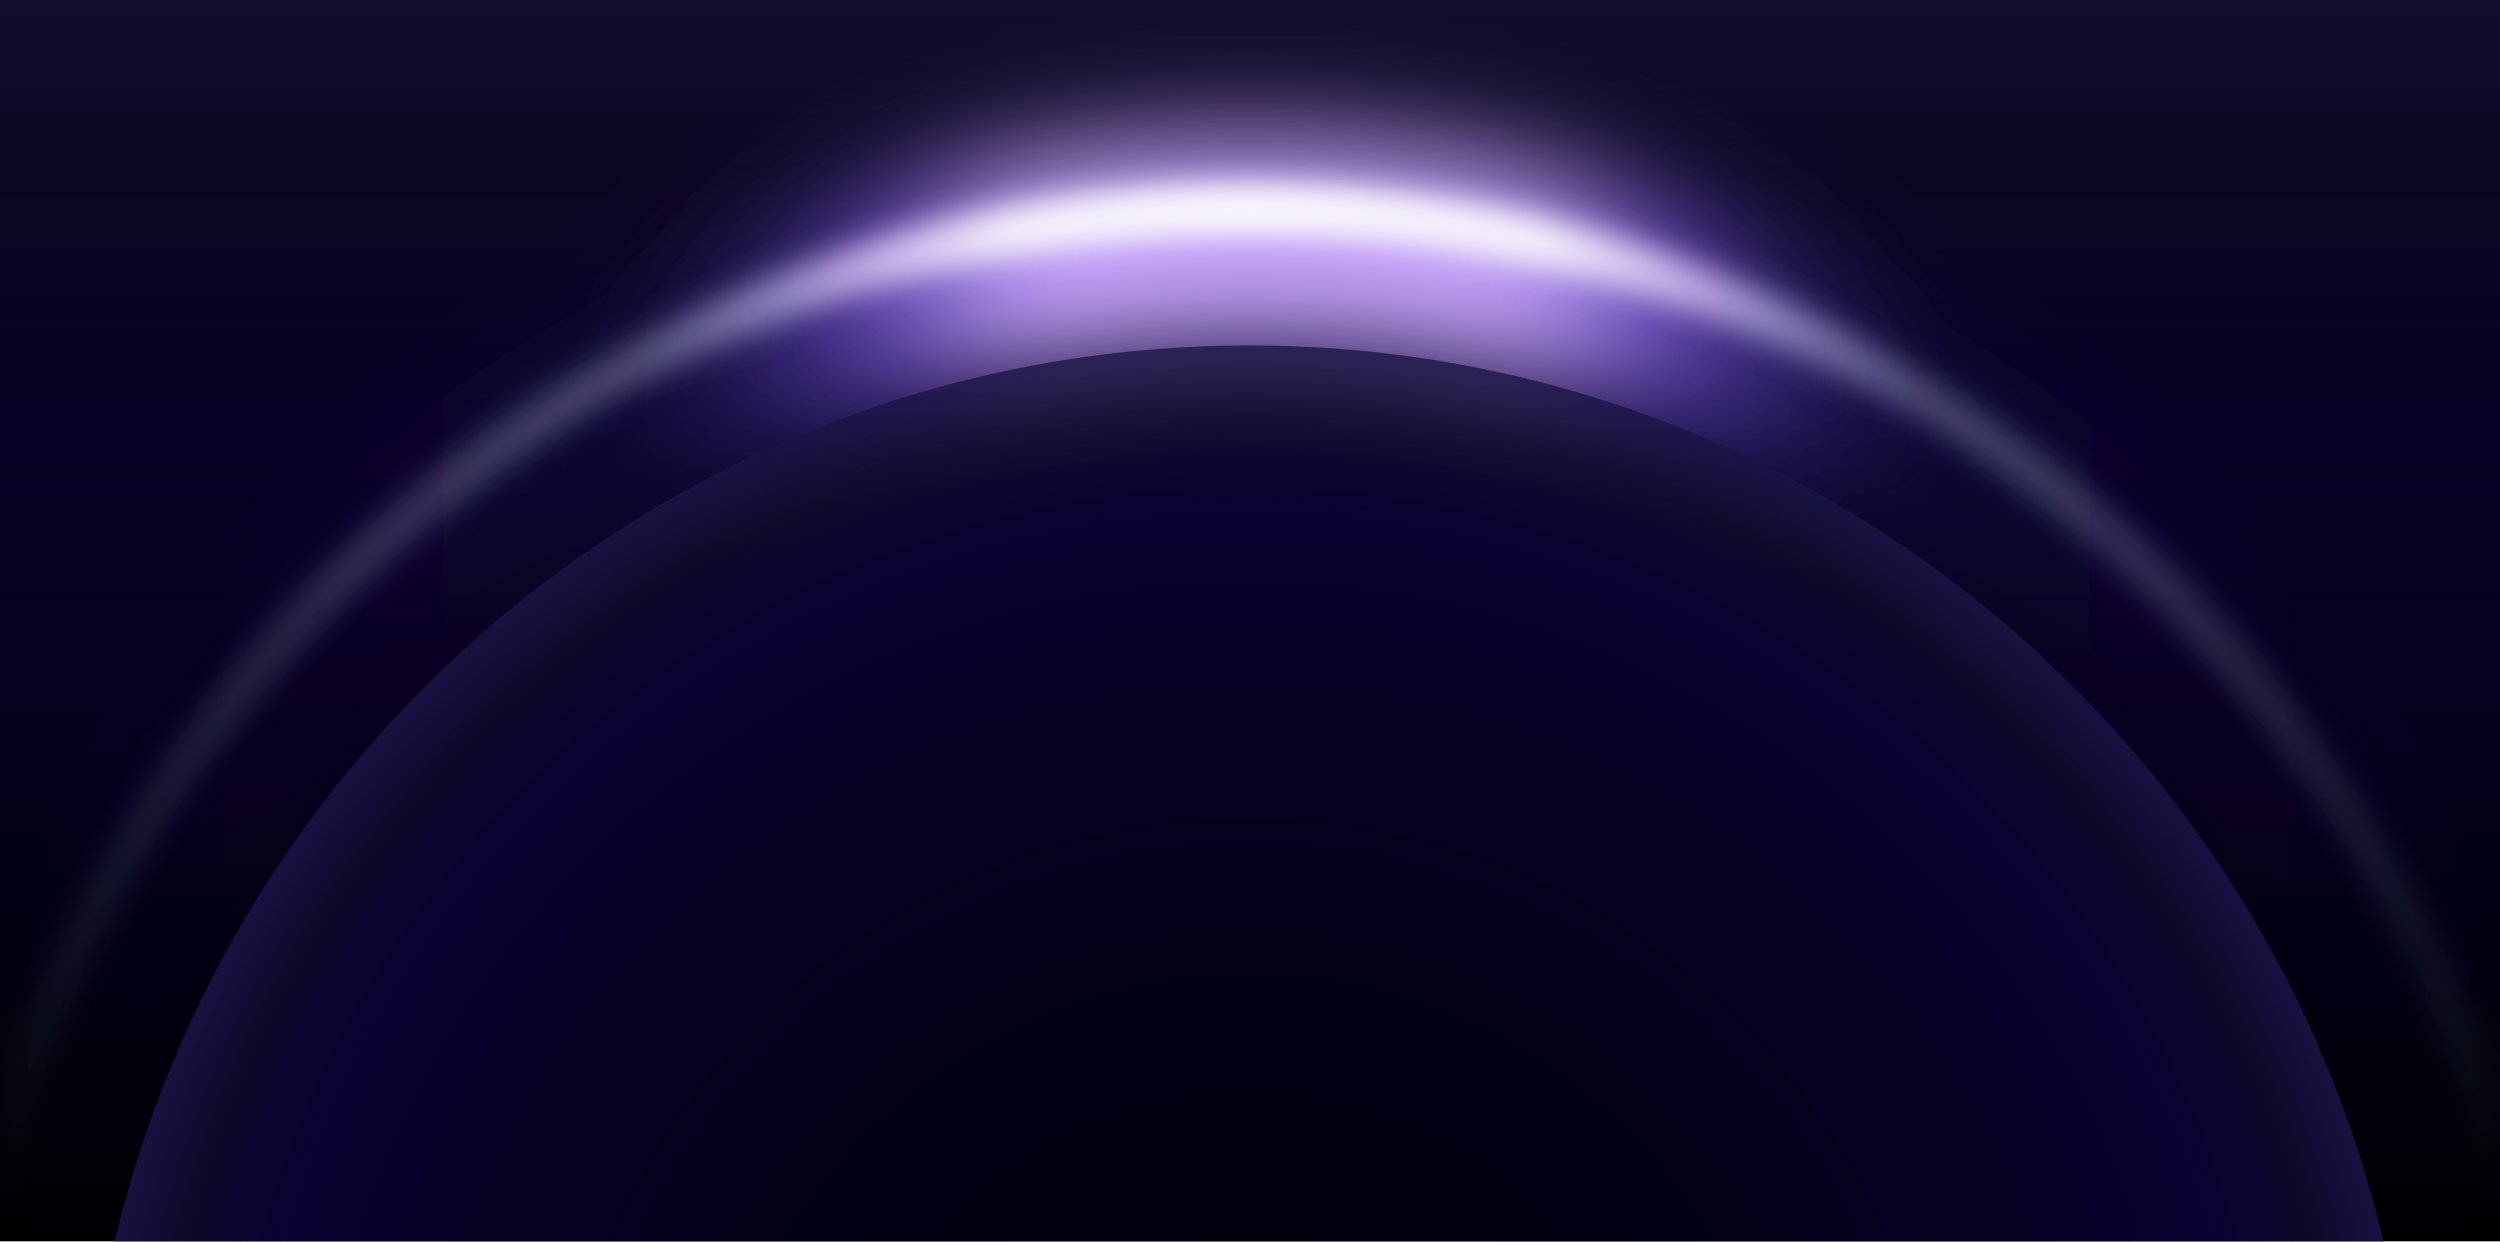
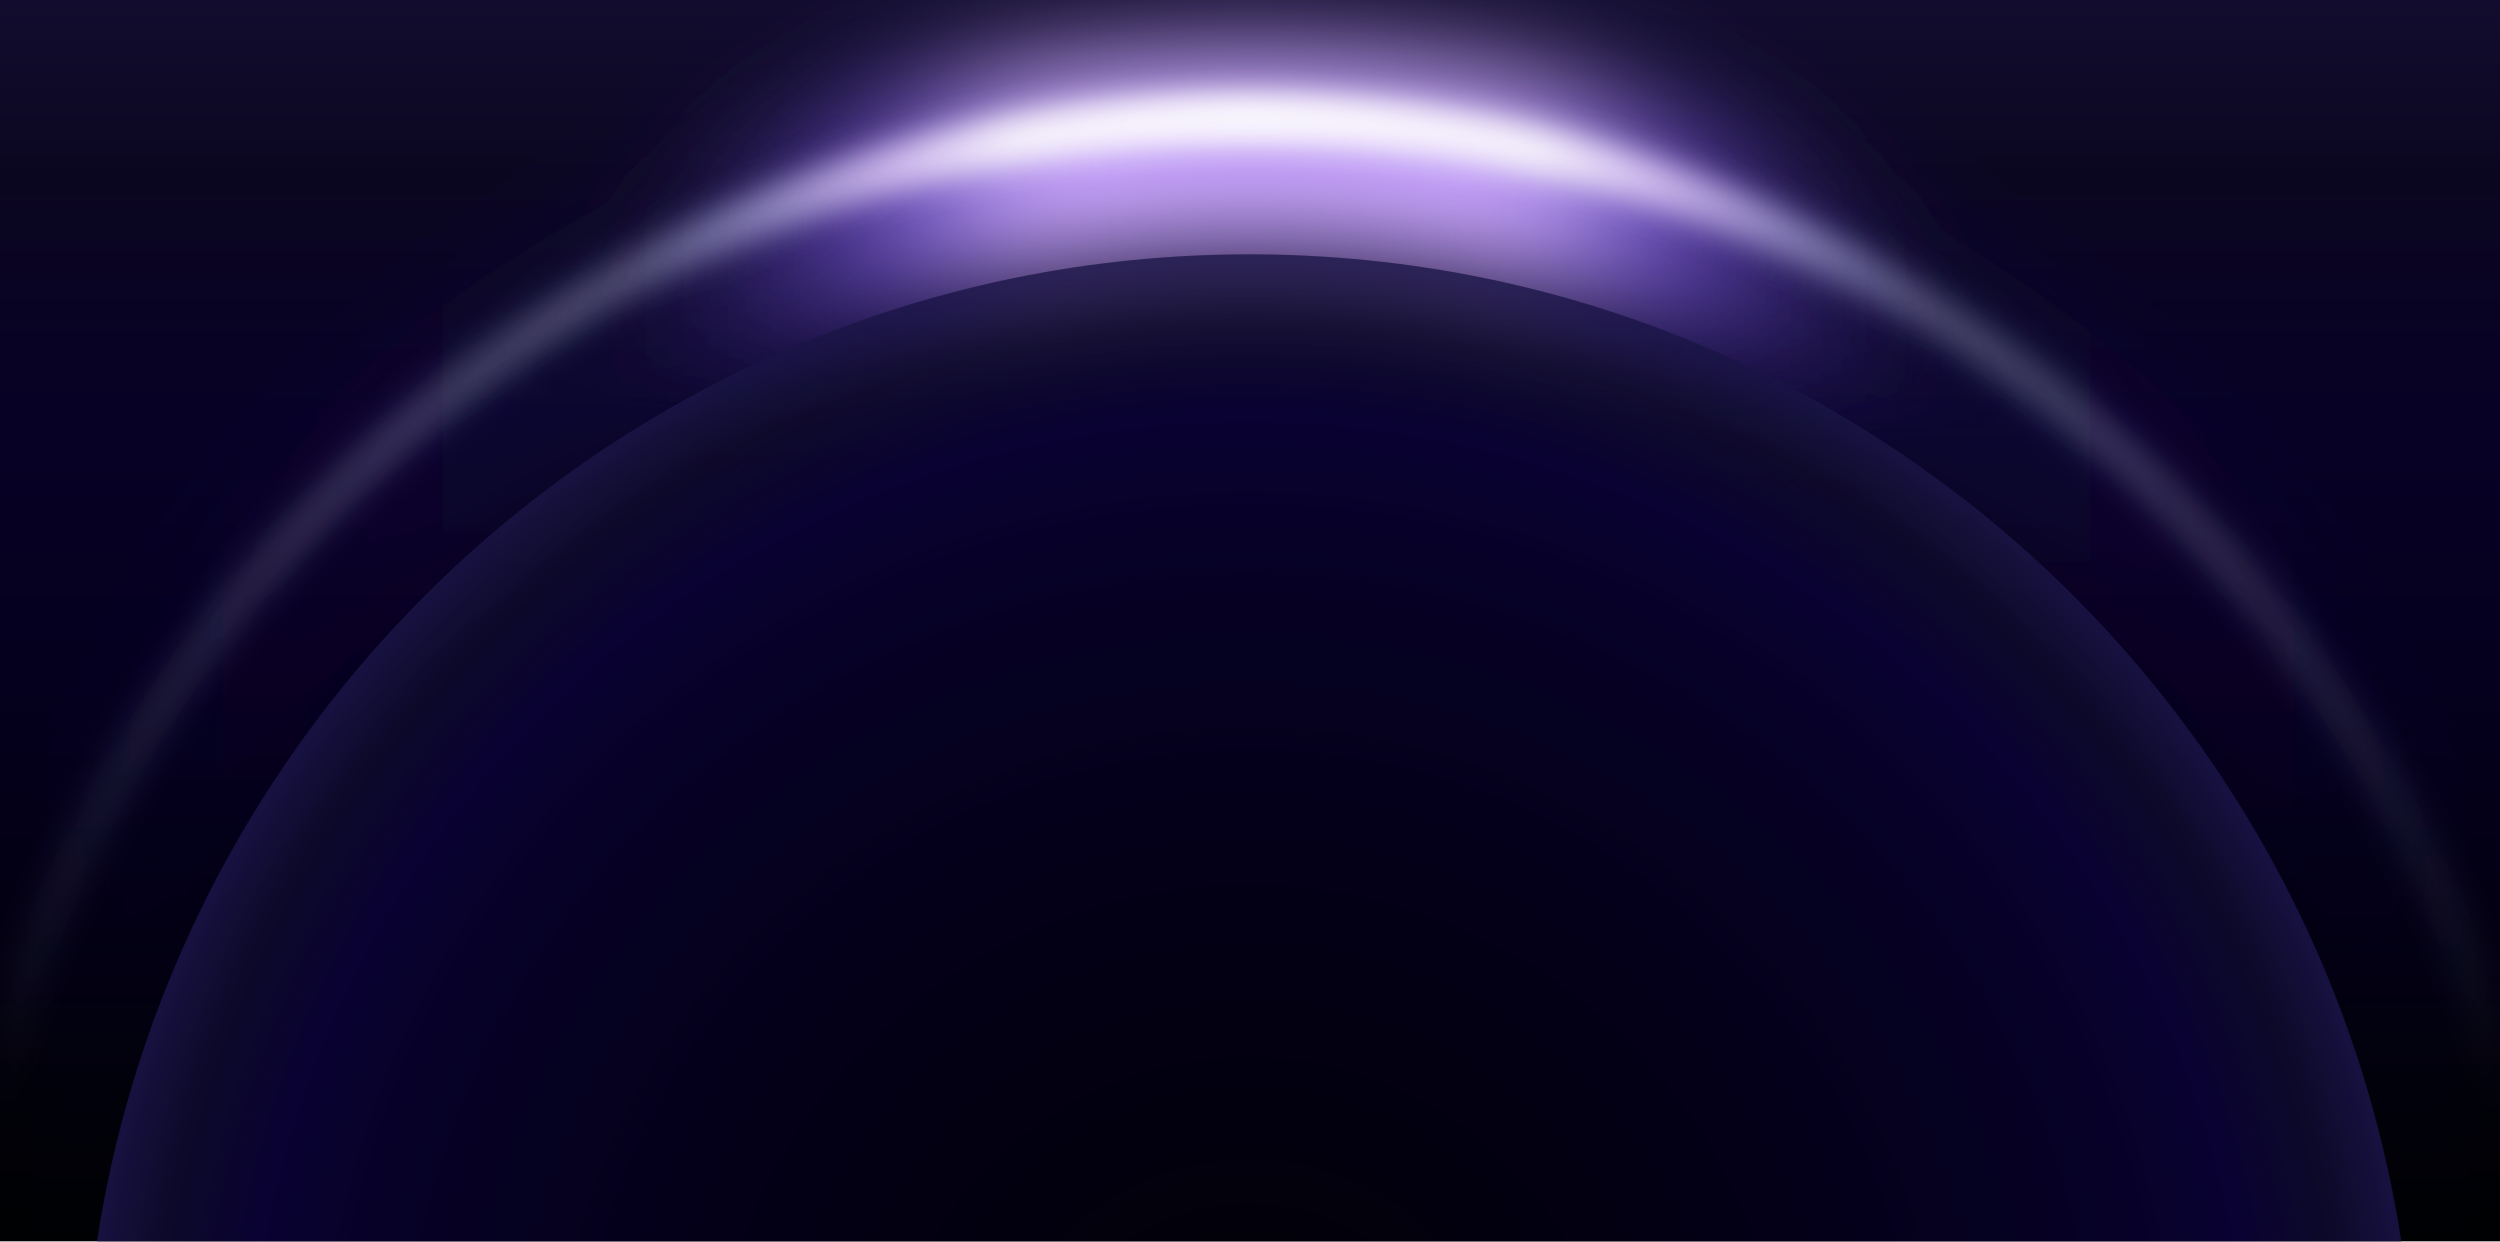
<svg xmlns="http://www.w3.org/2000/svg" viewBox="0 0 1440 715" width="1440" height="715" preserveAspectRatio="xMidYMid slice" role="presentation" data-hero-art="">
  <defs>
    <linearGradient id="heroSky" x1="0" y1="0" x2="0" y2="1">
      <stop offset="0" stop-color="#120d2e" />
      <stop offset="0.14" stop-color="#0b0620" />
      <stop offset="0.34" stop-color="#070126" />
      <stop offset="0.62" stop-color="#04001a" />
      <stop offset="1" stop-color="#000102" />
    </linearGradient>
    <linearGradient id="heroHalo" x1="0" y1="0" x2="1" y2="0">
      <stop offset="0" stop-color="#3a2a8a" stop-opacity="0" />
      <stop offset="0.26" stop-color="#3a2a8a" stop-opacity="0.12" />
      <stop offset="0.36" stop-color="#7b5ce0" stop-opacity="0.8" />
      <stop offset="0.41" stop-color="#c9a6ff" stop-opacity="1" />
      <stop offset="0.61" stop-color="#c9a6ff" stop-opacity="1" />
      <stop offset="0.66" stop-color="#7b5ce0" stop-opacity="0.8" />
      <stop offset="0.76" stop-color="#3a2a8a" stop-opacity="0.12" />
      <stop offset="1" stop-color="#3a2a8a" stop-opacity="0" />
    </linearGradient>
    <linearGradient id="heroCore" x1="0" y1="0" x2="1" y2="0">
      <stop offset="0" stop-color="#4a5fd8" stop-opacity="0" />
      <stop offset="0.26" stop-color="#4a5fd8" stop-opacity="0.12" />
      <stop offset="0.36" stop-color="#dcb6ff" stop-opacity="0.8" />
      <stop offset="0.41" stop-color="#ffffff" stop-opacity="1" />
      <stop offset="0.61" stop-color="#ffffff" stop-opacity="1" />
      <stop offset="0.66" stop-color="#dcb6ff" stop-opacity="0.8" />
      <stop offset="0.76" stop-color="#4a5fd8" stop-opacity="0.12" />
      <stop offset="1" stop-color="#4a5fd8" stop-opacity="0" />
    </linearGradient>
    <linearGradient id="heroHot" x1="0" y1="0" x2="1" y2="0">
      <stop offset="0" stop-color="#ffffff" stop-opacity="0" />
      <stop offset="0.42" stop-color="#ffffff" stop-opacity="0.55" />
      <stop offset="0.5" stop-color="#ffffff" stop-opacity="1" />
      <stop offset="0.58" stop-color="#ffffff" stop-opacity="0.55" />
      <stop offset="1" stop-color="#ffffff" stop-opacity="0" />
    </linearGradient>
    <radialGradient id="heroPlanetShade" cx="50%" cy="50%" r="50%">
      <stop offset="0" stop-color="#010104" />
      <stop offset="0.45" stop-color="#030016" />
      <stop offset="0.72" stop-color="#060124" />
      <stop offset="0.86" stop-color="#090232" />
      <stop offset="0.94" stop-color="#0d0929" />
      <stop offset="1" stop-color="#171241" />
    </radialGradient>
    <radialGradient id="heroCursor" cx="50%" cy="50%" r="50%">
      <stop offset="0" stop-color="#ffffff" stop-opacity="0.85" />
      <stop offset="0.22" stop-color="#e4c6ff" stop-opacity="0.6" />
      <stop offset="0.45" stop-color="#a86dff" stop-opacity="0.35" />
      <stop offset="0.7" stop-color="#4714d9" stop-opacity="0.16" />
      <stop offset="1" stop-color="#4714d9" stop-opacity="0" />
    </radialGradient>
    <filter id="heroHaloBlur" x="-40%" y="-40%" width="180%" height="180%">
      <feGaussianBlur stdDeviation="32" />
    </filter>
    <filter id="heroCoreBlur" x="-40%" y="-40%" width="180%" height="180%">
      <feGaussianBlur stdDeviation="10" />
    </filter>
    <filter id="heroInnerBlur" x="-40%" y="-40%" width="180%" height="180%">
      <feGaussianBlur stdDeviation="24" />
    </filter>
    <clipPath id="heroPlanetClip">
-       <circle cx="719.5" cy="870.5" r="671.5" />
+       <circle cx="719.5" cy="818" r="671.5" />
    </clipPath>
  </defs>
  <rect width="1440" height="715" fill="url(#heroSky)" />
-   <circle cx="719.5" cy="870.5" r="731.5" fill="none" stroke="url(#heroHalo)" stroke-width="120" filter="url(#heroHaloBlur)" />
-   <circle cx="719.5" cy="870.5" r="749.5" fill="none" stroke="url(#heroCore)" stroke-width="22" filter="url(#heroCoreBlur)" />
-   <circle cx="719.5" cy="870.5" r="749.5" fill="none" stroke="url(#heroHot)" stroke-width="16" filter="url(#heroCoreBlur)" />
-   <circle cx="719.5" cy="870.5" r="671.5" fill="url(#heroPlanetShade)" />
+   <circle cx="719.5" cy="818" r="731.5" fill="none" stroke="url(#heroHalo)" stroke-width="120" filter="url(#heroHaloBlur)" />
+   <circle cx="719.5" cy="818" r="749.5" fill="none" stroke="url(#heroCore)" stroke-width="22" filter="url(#heroCoreBlur)" />
+   <circle cx="719.5" cy="818" r="749.5" fill="none" stroke="url(#heroHot)" stroke-width="16" filter="url(#heroCoreBlur)" />
+   <circle cx="719.5" cy="818" r="671.5" fill="url(#heroPlanetShade)" />
  <g clip-path="url(#heroPlanetClip)">
-     <circle cx="719.5" cy="870.5" r="671.5" fill="none" stroke="url(#heroHalo)" stroke-width="60" filter="url(#heroInnerBlur)" opacity="0.15" />
+     <circle cx="719.5" cy="818" r="671.5" fill="none" stroke="url(#heroHalo)" stroke-width="60" filter="url(#heroInnerBlur)" opacity="0.15" />
  </g>
  <ellipse data-cursor-glow="" cx="50%" cy="50%" rx="44%" ry="70%" fill="url(#heroCursor)" opacity="0" />
</svg>
